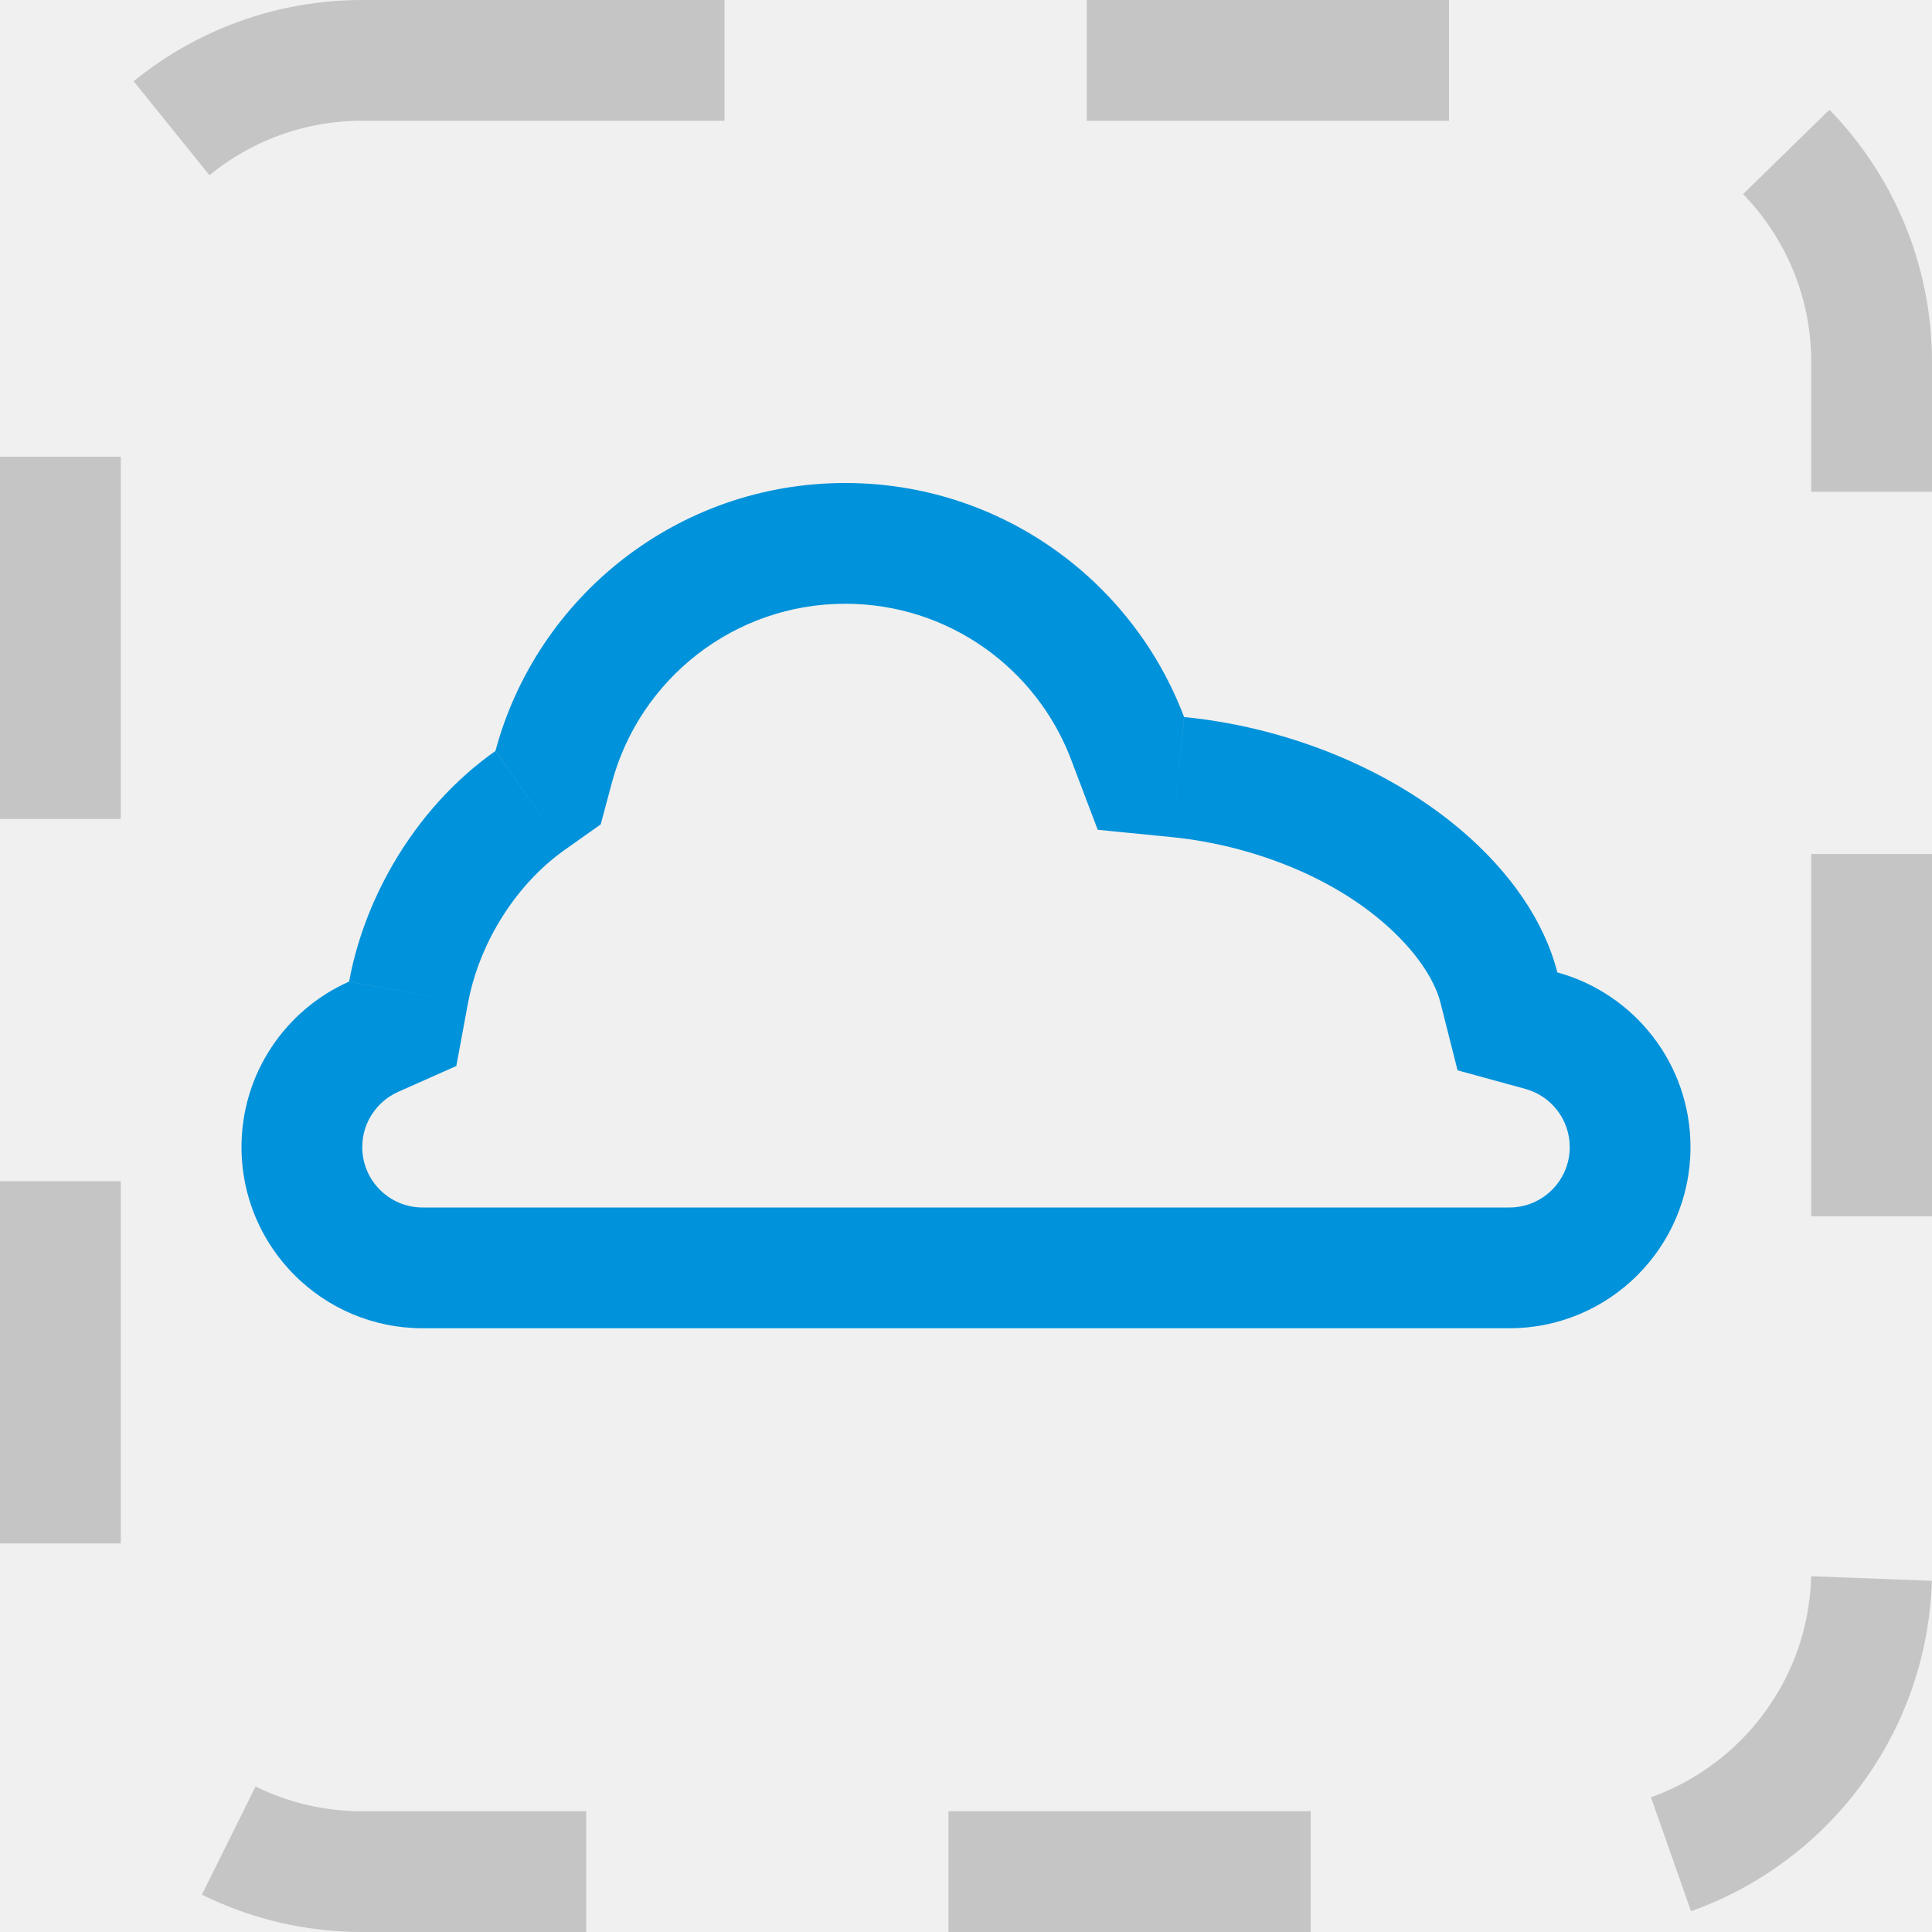
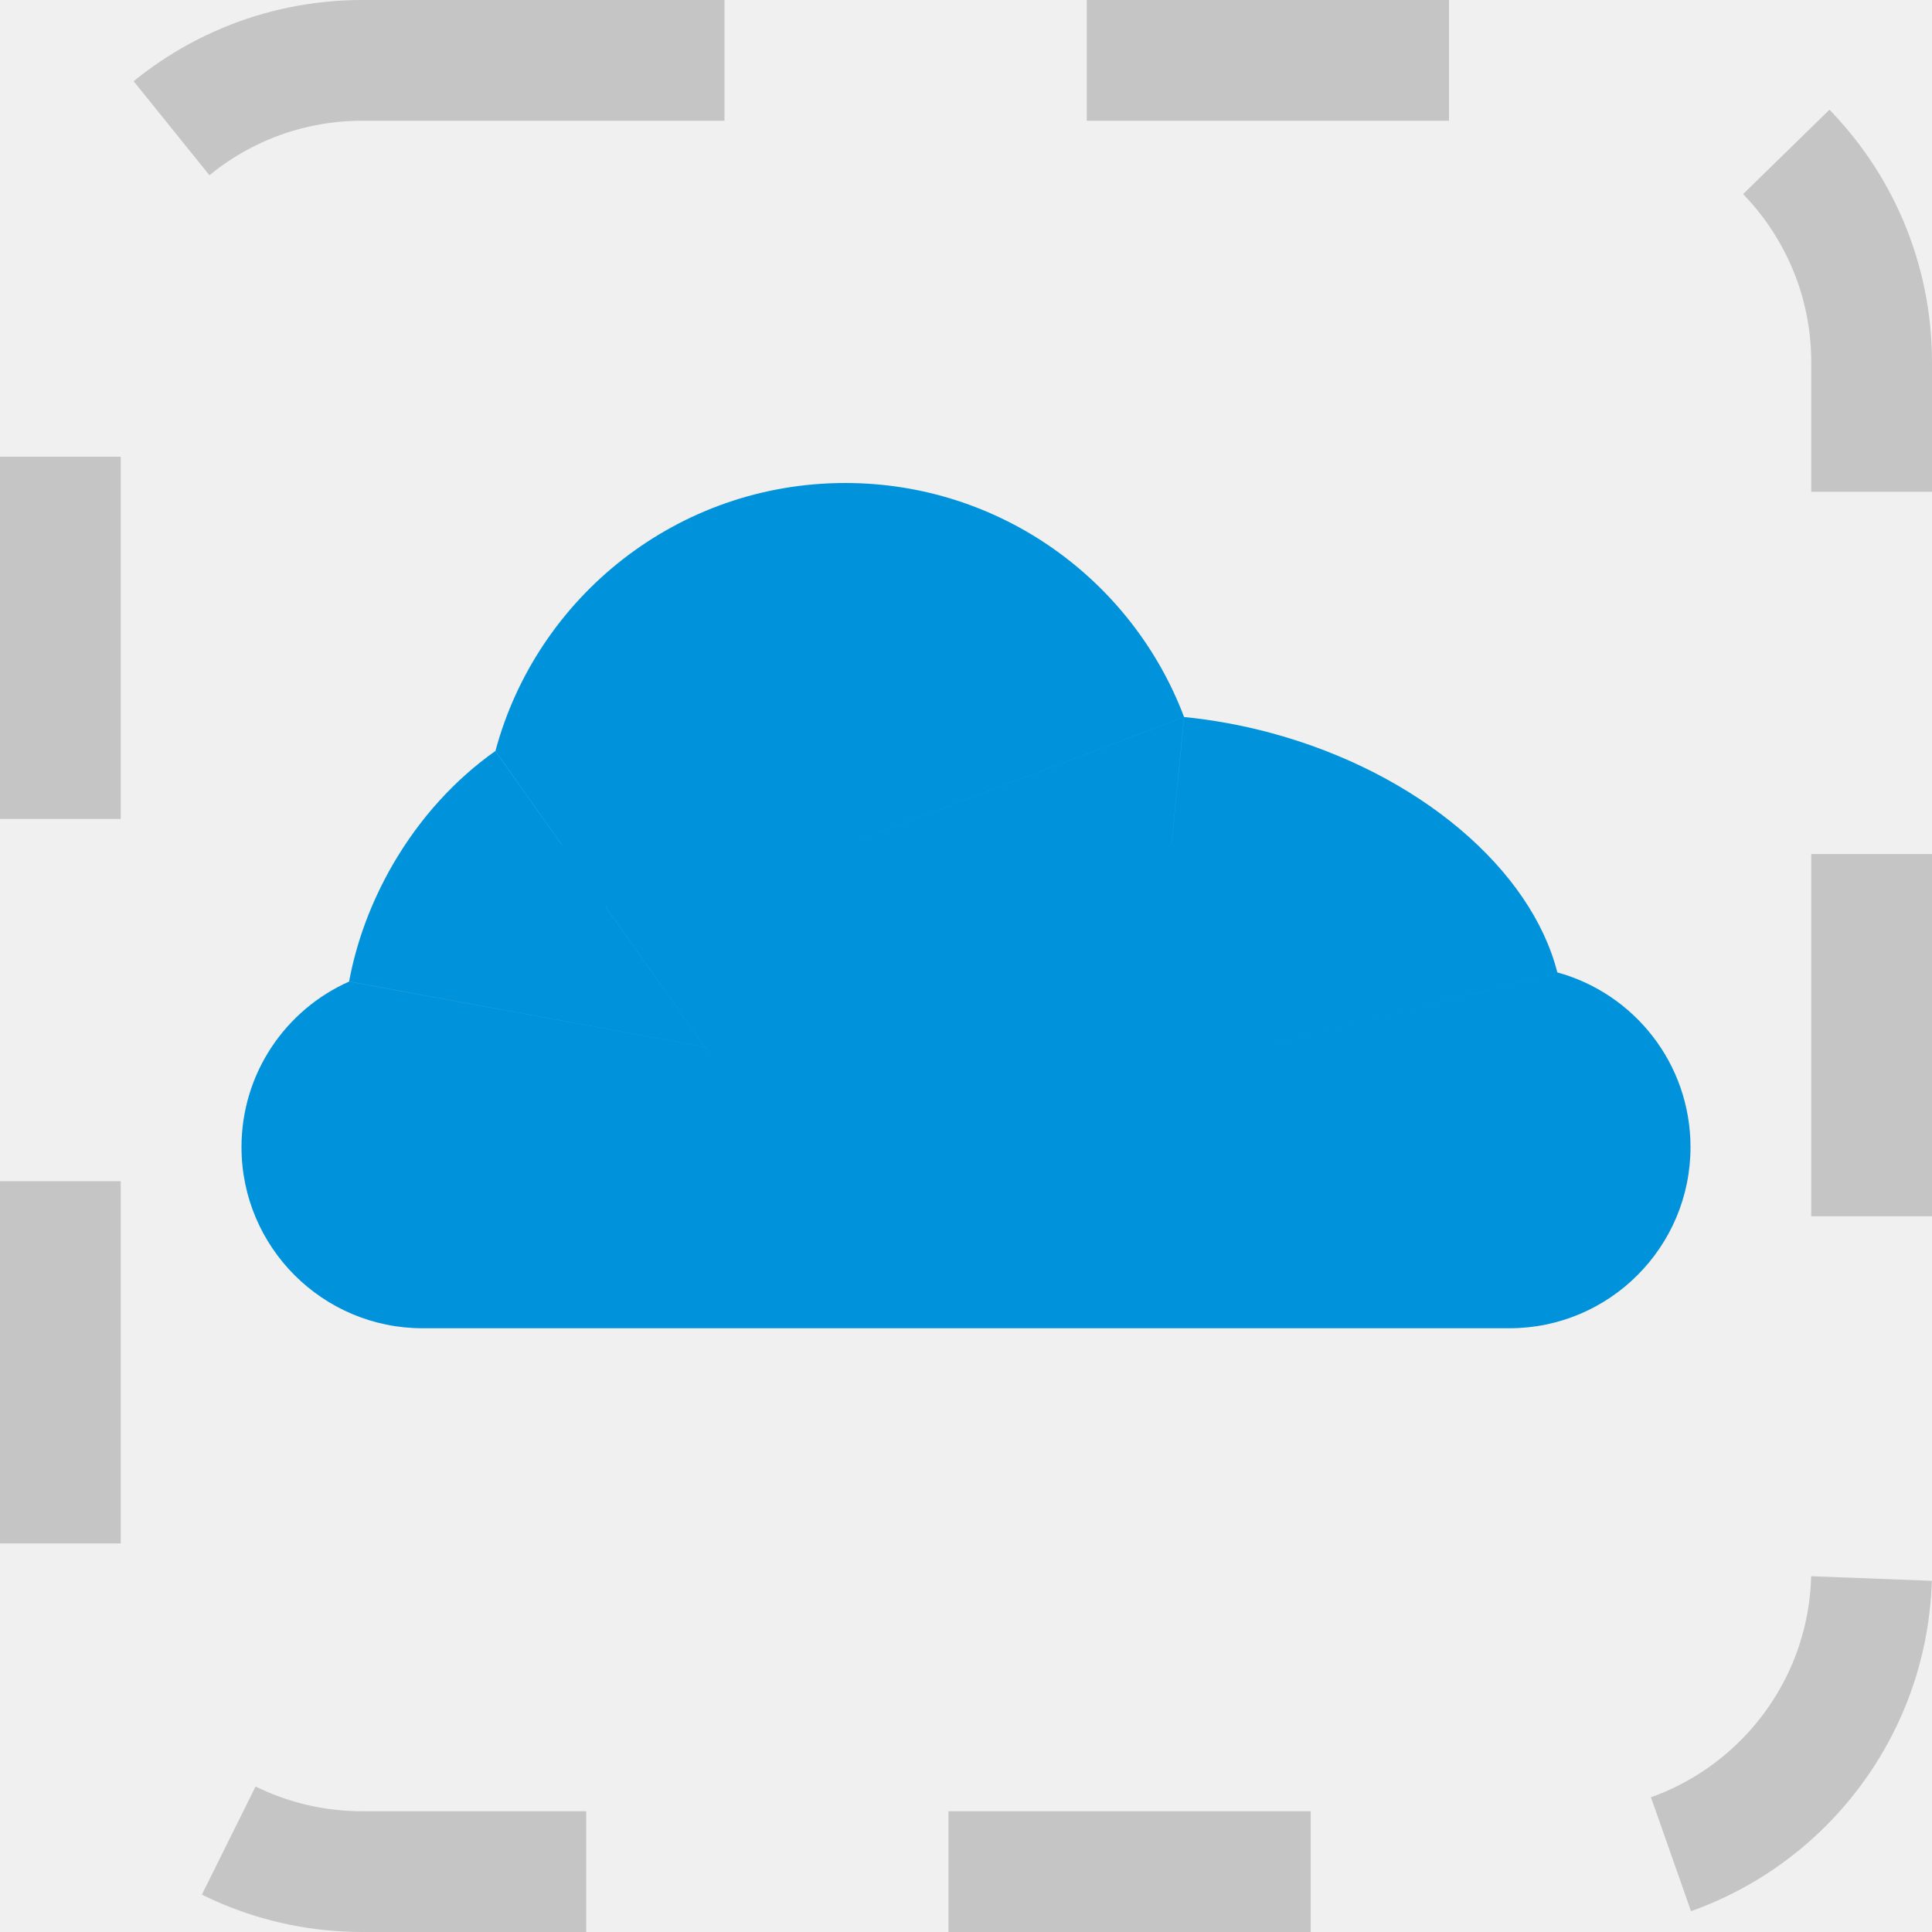
<svg xmlns="http://www.w3.org/2000/svg" width="16" height="16" viewBox="0 0 16 16" fill="none">
  <rect x="0.5" y="0.5" width="15" height="15" rx="2.5" stroke="#C5C5C5" stroke-dasharray="3 3" />
  <mask id="path-2-inside-1_814_622" fill="white">
    <path fill-rule="evenodd" clip-rule="evenodd" d="M10.996 11H3.5C2.672 11 2 10.328 2 9.5C2 8.888 2.366 8.362 2.891 8.129C2.951 7.805 3.07 7.478 3.25 7.165C3.477 6.772 3.773 6.452 4.103 6.219C4.446 4.941 5.613 4 7 4C8.283 4 9.378 4.805 9.806 5.938C10.039 5.961 10.278 6.004 10.518 6.068C11.762 6.402 12.683 7.209 12.897 8.053C13.533 8.227 14 8.809 14 9.5C14 10.328 13.328 11 12.5 11H11.004C11.003 11 11.002 11 11 11C10.998 11 10.997 11 10.996 11Z" />
  </mask>
-   <path d="M10.996 11L10.998 10H10.996V11ZM2.891 8.129L3.298 9.042L3.779 8.828L3.875 8.31L2.891 8.129ZM3.25 7.165L2.384 6.665L2.384 6.665L3.25 7.165ZM4.103 6.219L4.68 7.036L4.975 6.827L5.068 6.479L4.103 6.219ZM9.806 5.938L8.871 6.292L9.091 6.872L9.708 6.933L9.806 5.938ZM10.518 6.068L10.777 5.102L10.777 5.102L10.518 6.068ZM12.897 8.053L11.928 8.299L12.071 8.864L12.633 9.018L12.897 8.053ZM11.004 11L11.004 10L11.002 10L11.004 11ZM10.996 10H3.5V12H10.996V10ZM3.5 10C3.224 10 3 9.776 3 9.5H1C1 10.881 2.119 12 3.5 12V10ZM3 9.5C3 9.298 3.12 9.121 3.298 9.042L2.485 7.215C1.612 7.603 1 8.479 1 9.5H3ZM3.875 8.31C3.914 8.1 3.992 7.88 4.116 7.665L2.384 6.665C2.147 7.075 1.989 7.51 1.908 7.947L3.875 8.31ZM4.116 7.665C4.272 7.395 4.471 7.183 4.68 7.036L3.525 5.403C3.075 5.721 2.681 6.15 2.384 6.665L4.116 7.665ZM5.068 6.479C5.298 5.626 6.077 5 7 5V3C5.15 3 3.595 4.256 3.137 5.96L5.068 6.479ZM7 5C7.854 5 8.585 5.535 8.871 6.292L10.742 5.584C10.17 4.075 8.712 3 7 3V5ZM9.708 6.933C9.886 6.951 10.071 6.984 10.259 7.034L10.777 5.102C10.484 5.024 10.193 4.971 9.905 4.943L9.708 6.933ZM10.259 7.034C11.298 7.313 11.834 7.93 11.928 8.299L13.866 7.808C13.532 6.488 12.226 5.491 10.777 5.102L10.259 7.034ZM12.633 9.018C12.845 9.076 13 9.271 13 9.5H15C15 8.347 14.22 7.378 13.161 7.089L12.633 9.018ZM13 9.5C13 9.776 12.776 10 12.5 10V12C13.881 12 15 10.881 15 9.5H13ZM12.5 10H11.004V12H12.5V10ZM11.002 10C11.002 10 11.001 10 11 10V12C11.002 12 11.004 12 11.007 12L11.002 10ZM11 10C10.999 10 10.998 10 10.998 10L10.993 12C10.996 12 10.998 12 11 12V10Z" fill="#0092DA" mask="url(#path-2-inside-1_814_622)" />
+   <path d="M10.996 11L11.005 7H10.996V11ZM2.891 8.129L4.516 11.784L6.443 10.928L6.825 8.853L2.891 8.129ZM3.25 7.165L6.714 9.165L3.25 7.165ZM4.103 6.219L6.412 9.485L7.591 8.651L7.965 7.258L4.103 6.219ZM9.806 5.938L6.066 7.354L6.944 9.673L9.412 9.918L9.806 5.938ZM10.518 6.068L11.553 2.204L11.553 2.204L10.518 6.068ZM12.897 8.053L9.019 9.035L9.592 11.296L11.841 11.911L12.897 8.053ZM11.004 11L11.004 7L10.995 7L11.004 11ZM10.996 7H3.5V15H10.996V7ZM3.5 7C4.881 7 6 8.119 6 9.5H-2C-2 12.538 0.462 15 3.5 15V7ZM6 9.5C6 10.526 5.383 11.399 4.516 11.784L1.267 4.473C-0.65 5.325 -2 7.251 -2 9.5H6ZM6.825 8.853C6.801 8.984 6.759 9.087 6.714 9.165L-0.214 5.165C-0.62 5.868 -0.899 6.626 -1.042 7.404L6.825 8.853ZM6.714 9.165C6.659 9.261 6.565 9.377 6.412 9.485L1.793 2.954C0.981 3.528 0.295 4.283 -0.214 5.165L6.714 9.165ZM7.965 7.258C7.851 7.682 7.468 8 7 8V0C3.759 0 1.041 2.2 0.24 5.181L7.965 7.258ZM7 8C6.566 8 6.206 7.725 6.066 7.354L13.547 4.521C12.549 1.885 10 0 7 0V8ZM9.412 9.918C9.426 9.92 9.451 9.923 9.482 9.932L11.553 2.204C11.105 2.084 10.652 2.002 10.201 1.957L9.412 9.918ZM9.482 9.932C9.578 9.958 9.581 9.983 9.51 9.923C9.472 9.89 9.393 9.816 9.303 9.684C9.214 9.553 9.096 9.338 9.019 9.035L16.774 7.071C16.079 4.325 13.618 2.758 11.553 2.204L9.482 9.932ZM11.841 11.911C10.783 11.622 10 10.657 10 9.5H18C18 6.961 16.282 4.833 13.953 4.195L11.841 11.911ZM10 9.5C10 8.119 11.119 7 12.5 7V15C15.538 15 18 12.538 18 9.5H10ZM12.5 7H11.004V15H12.5V7ZM10.995 7C10.997 7 10.999 7 11 7V15C11.004 15 11.009 15 11.014 15L10.995 7ZM11 7C11.001 7 11.003 7 11.005 7L10.986 15C10.991 15 10.996 15 11 15V7Z" fill="#0092DA" mask="url(#path-2-inside-1_814_622)" />
</svg>
